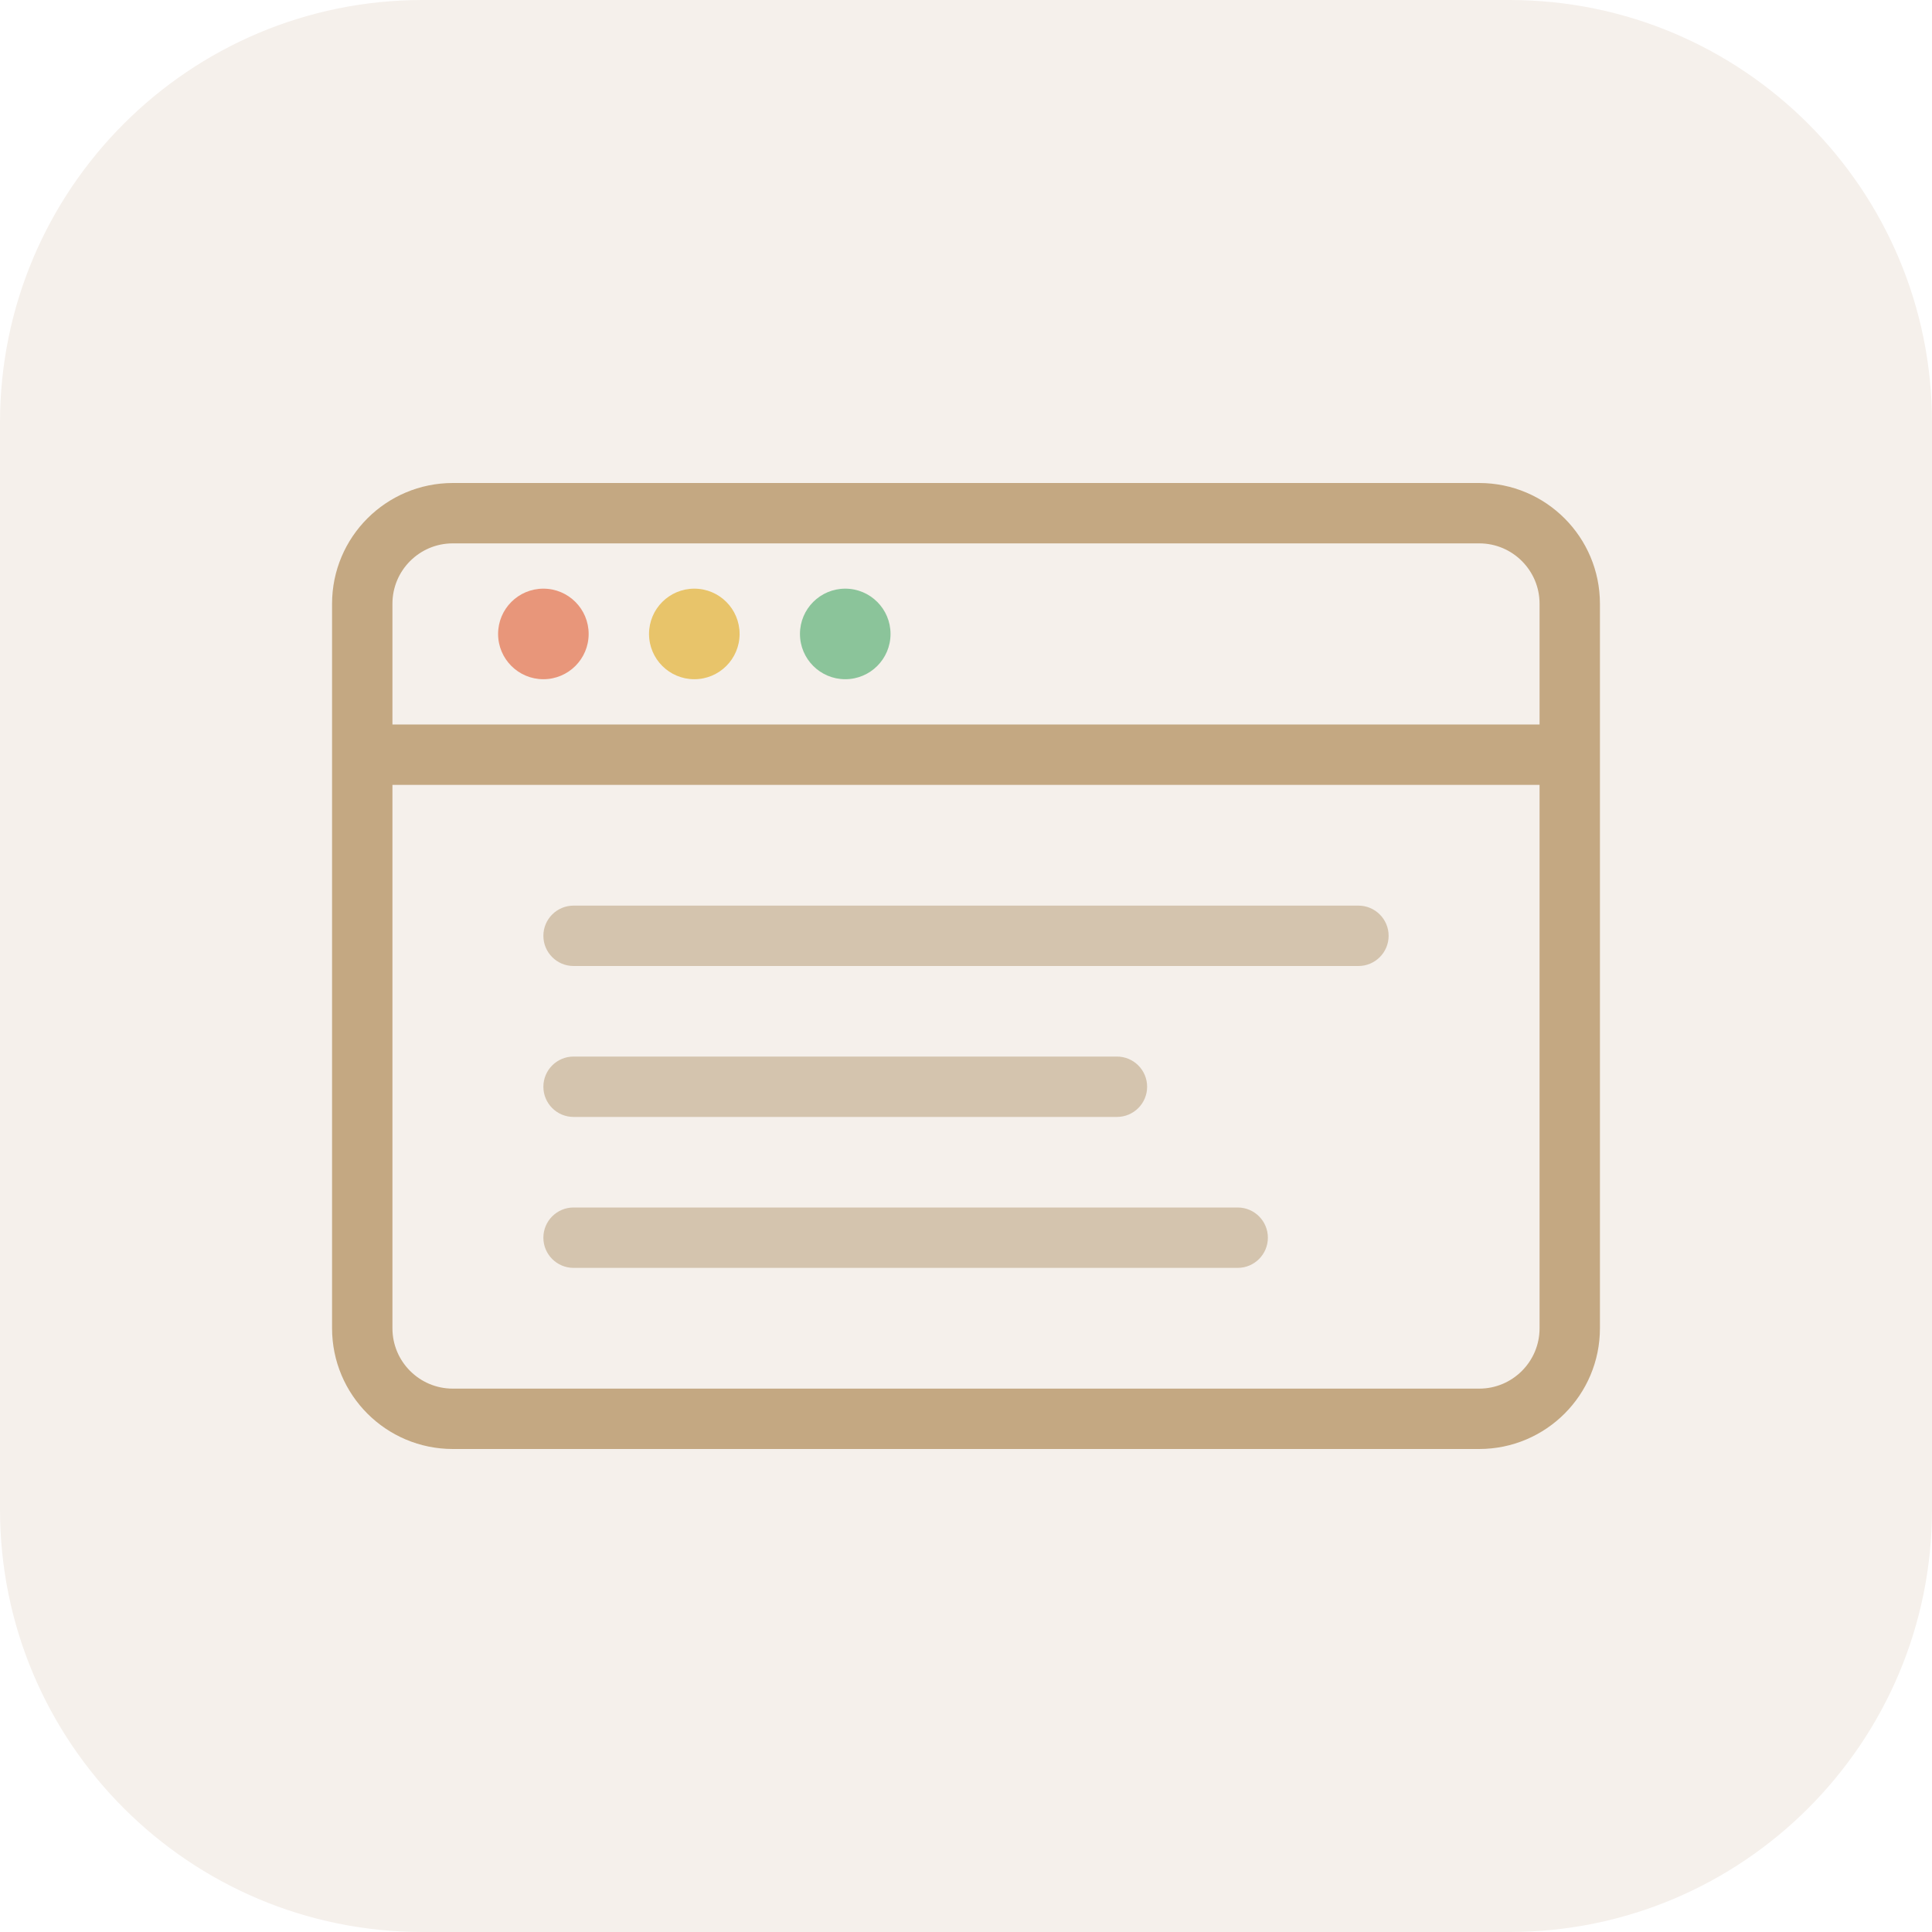
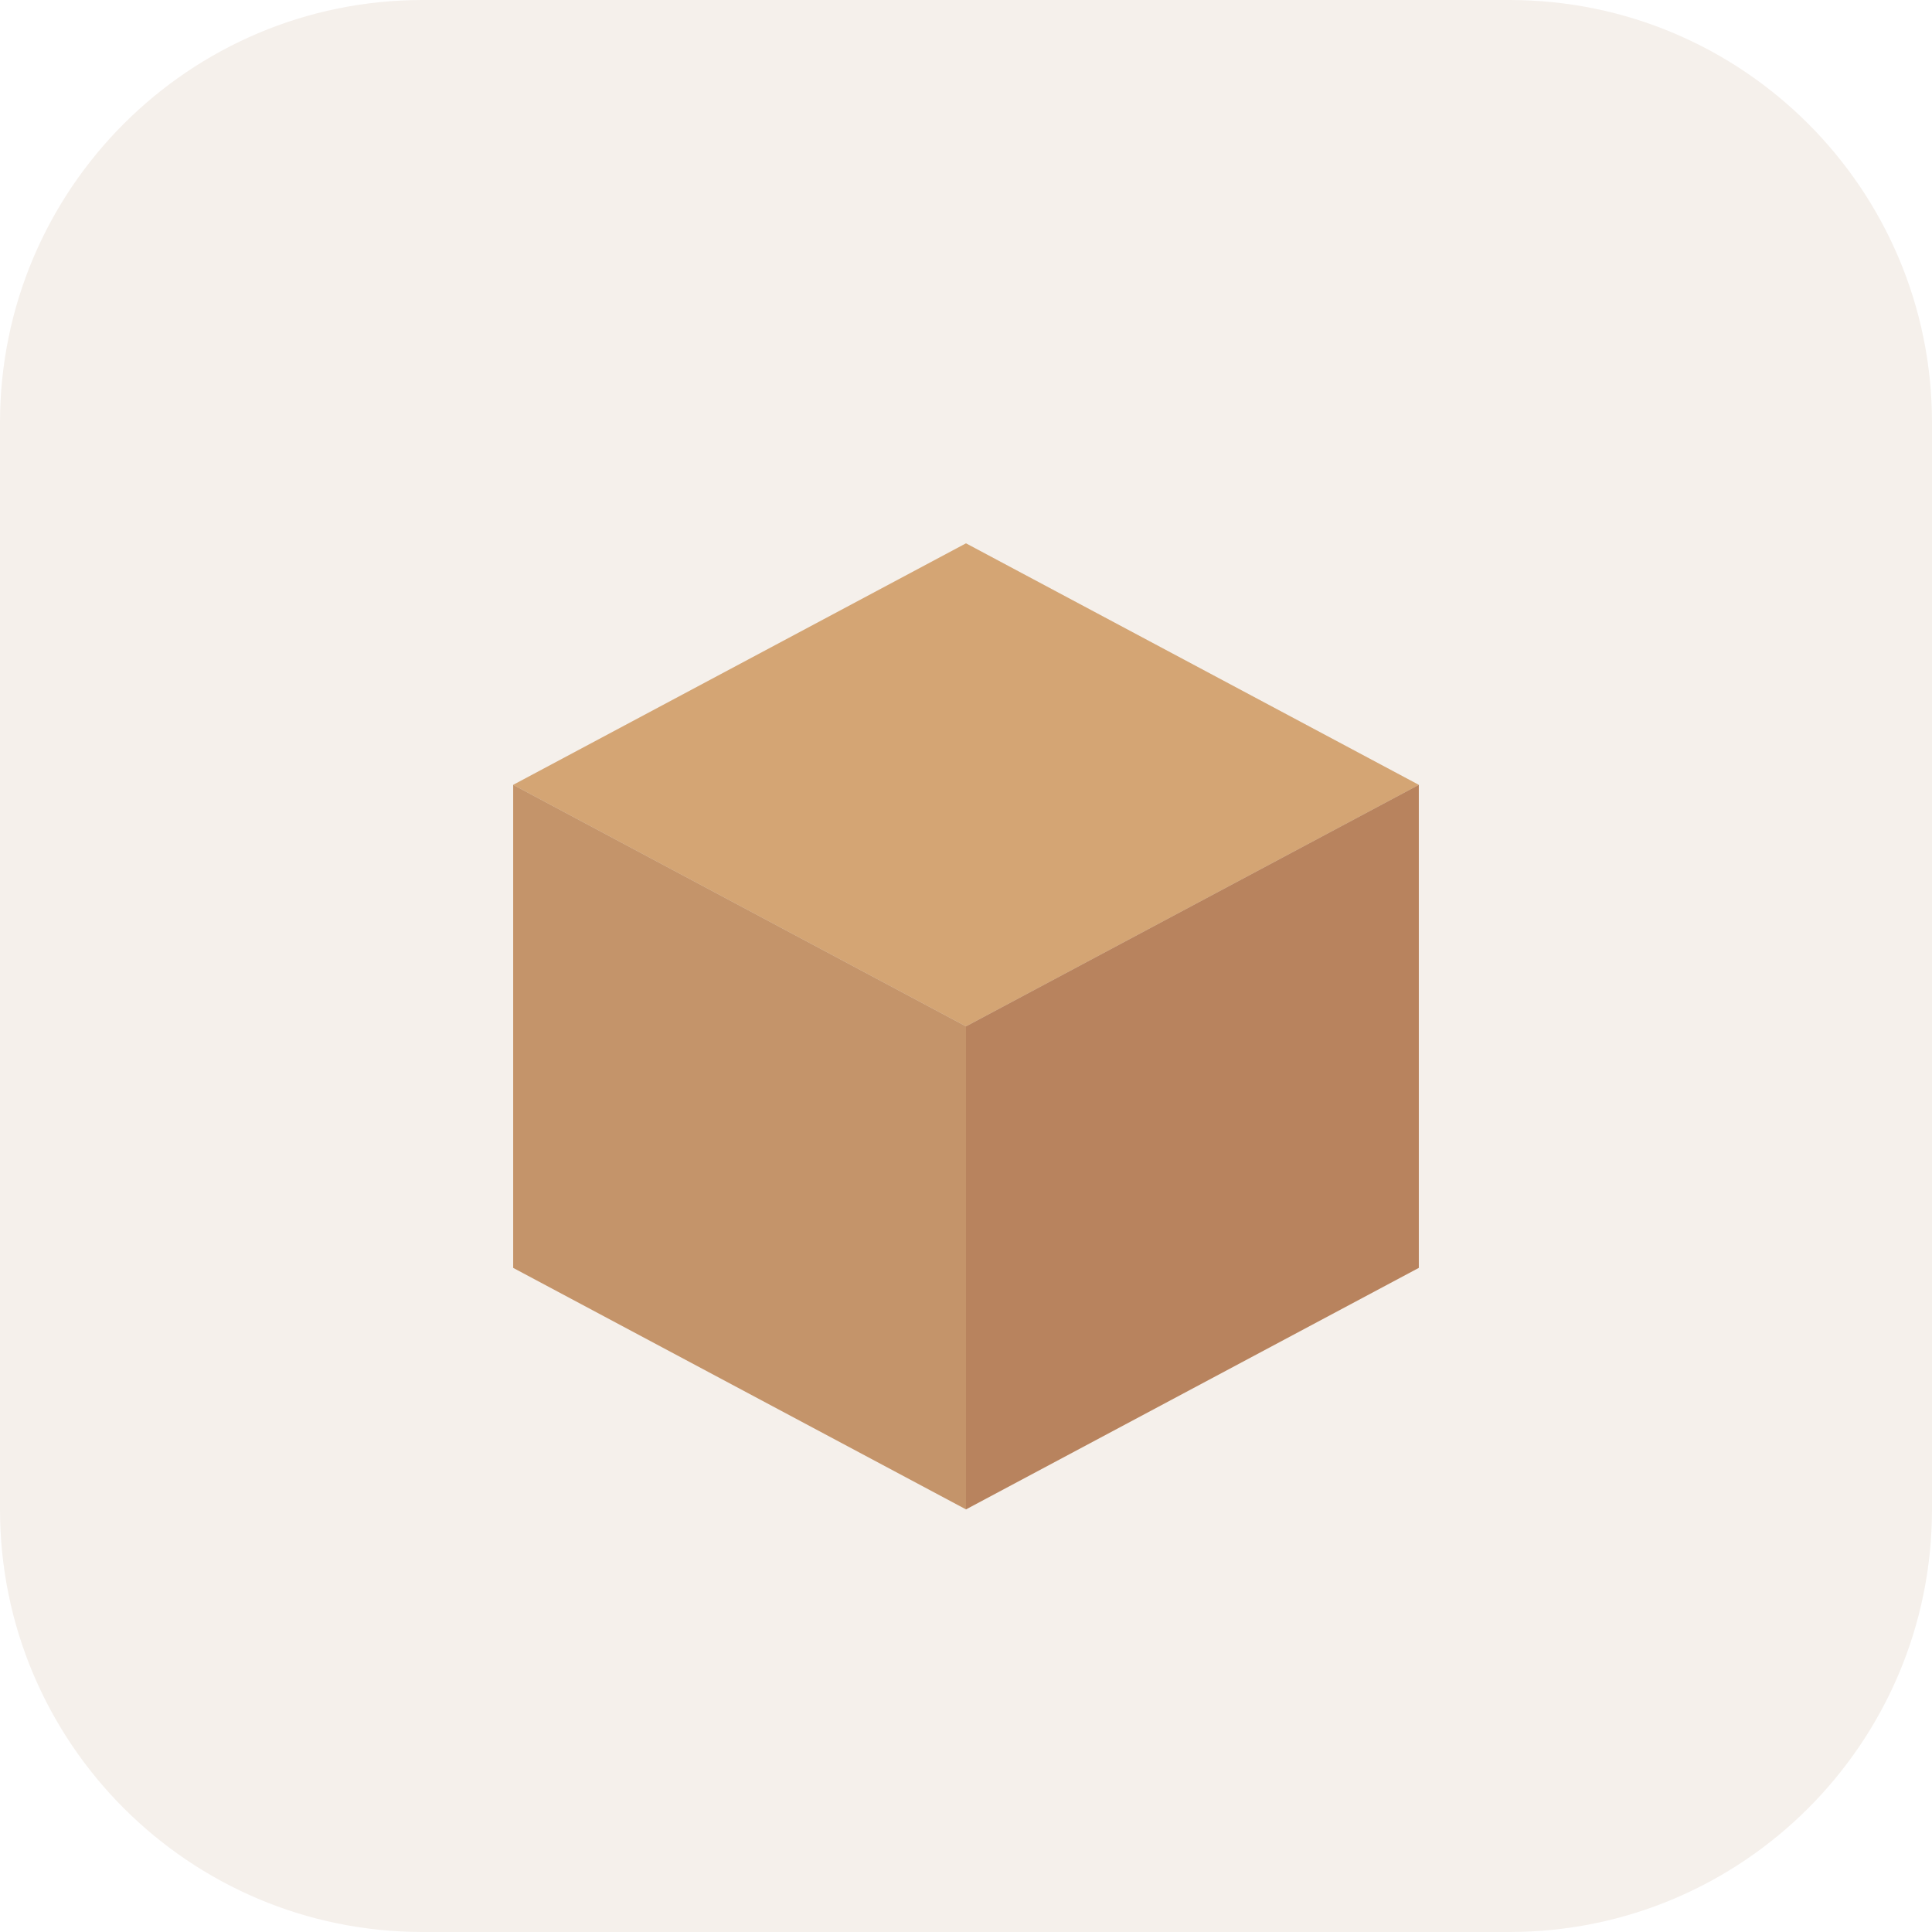
<svg xmlns="http://www.w3.org/2000/svg" width="256" height="256" viewBox="0 0 256 256" fill="none">
  <rect width="256" height="256" rx="56" fill="#F5F0EB" />
-   <rect x="48" y="68" width="160" height="120" rx="12" stroke="#C4A882" stroke-width="8" fill="none" />
-   <line x1="48" y1="100" x2="208" y2="100" stroke="#C4A882" stroke-width="8" />
-   <circle cx="72" cy="84" r="6" fill="#E8967A" />
-   <circle cx="92" cy="84" r="6" fill="#E8C46A" />
-   <circle cx="112" cy="84" r="6" fill="#8BC49A" />
-   <rect x="72" y="120" width="112" height="8" rx="4" fill="#D4C4AE" />
-   <rect x="72" y="140" width="80" height="8" rx="4" fill="#D4C4AE" />
-   <rect x="72" y="160" width="96" height="8" rx="4" fill="#D4C4AE" />
+   <path d="M128 72L188 104V168L128 200L68 168V104L128 72Z" fill="#E8DDD0" />
+   <path d="M128 72L188 104L128 136L68 104L128 72Z" fill="#D4A574" />
+   <path d="M128 136V200L68 168V104L128 136Z" fill="#C4946A" />
+   <path d="M128 136V200L188 168V104L128 136Z" fill="#B8835E" />
</svg>
